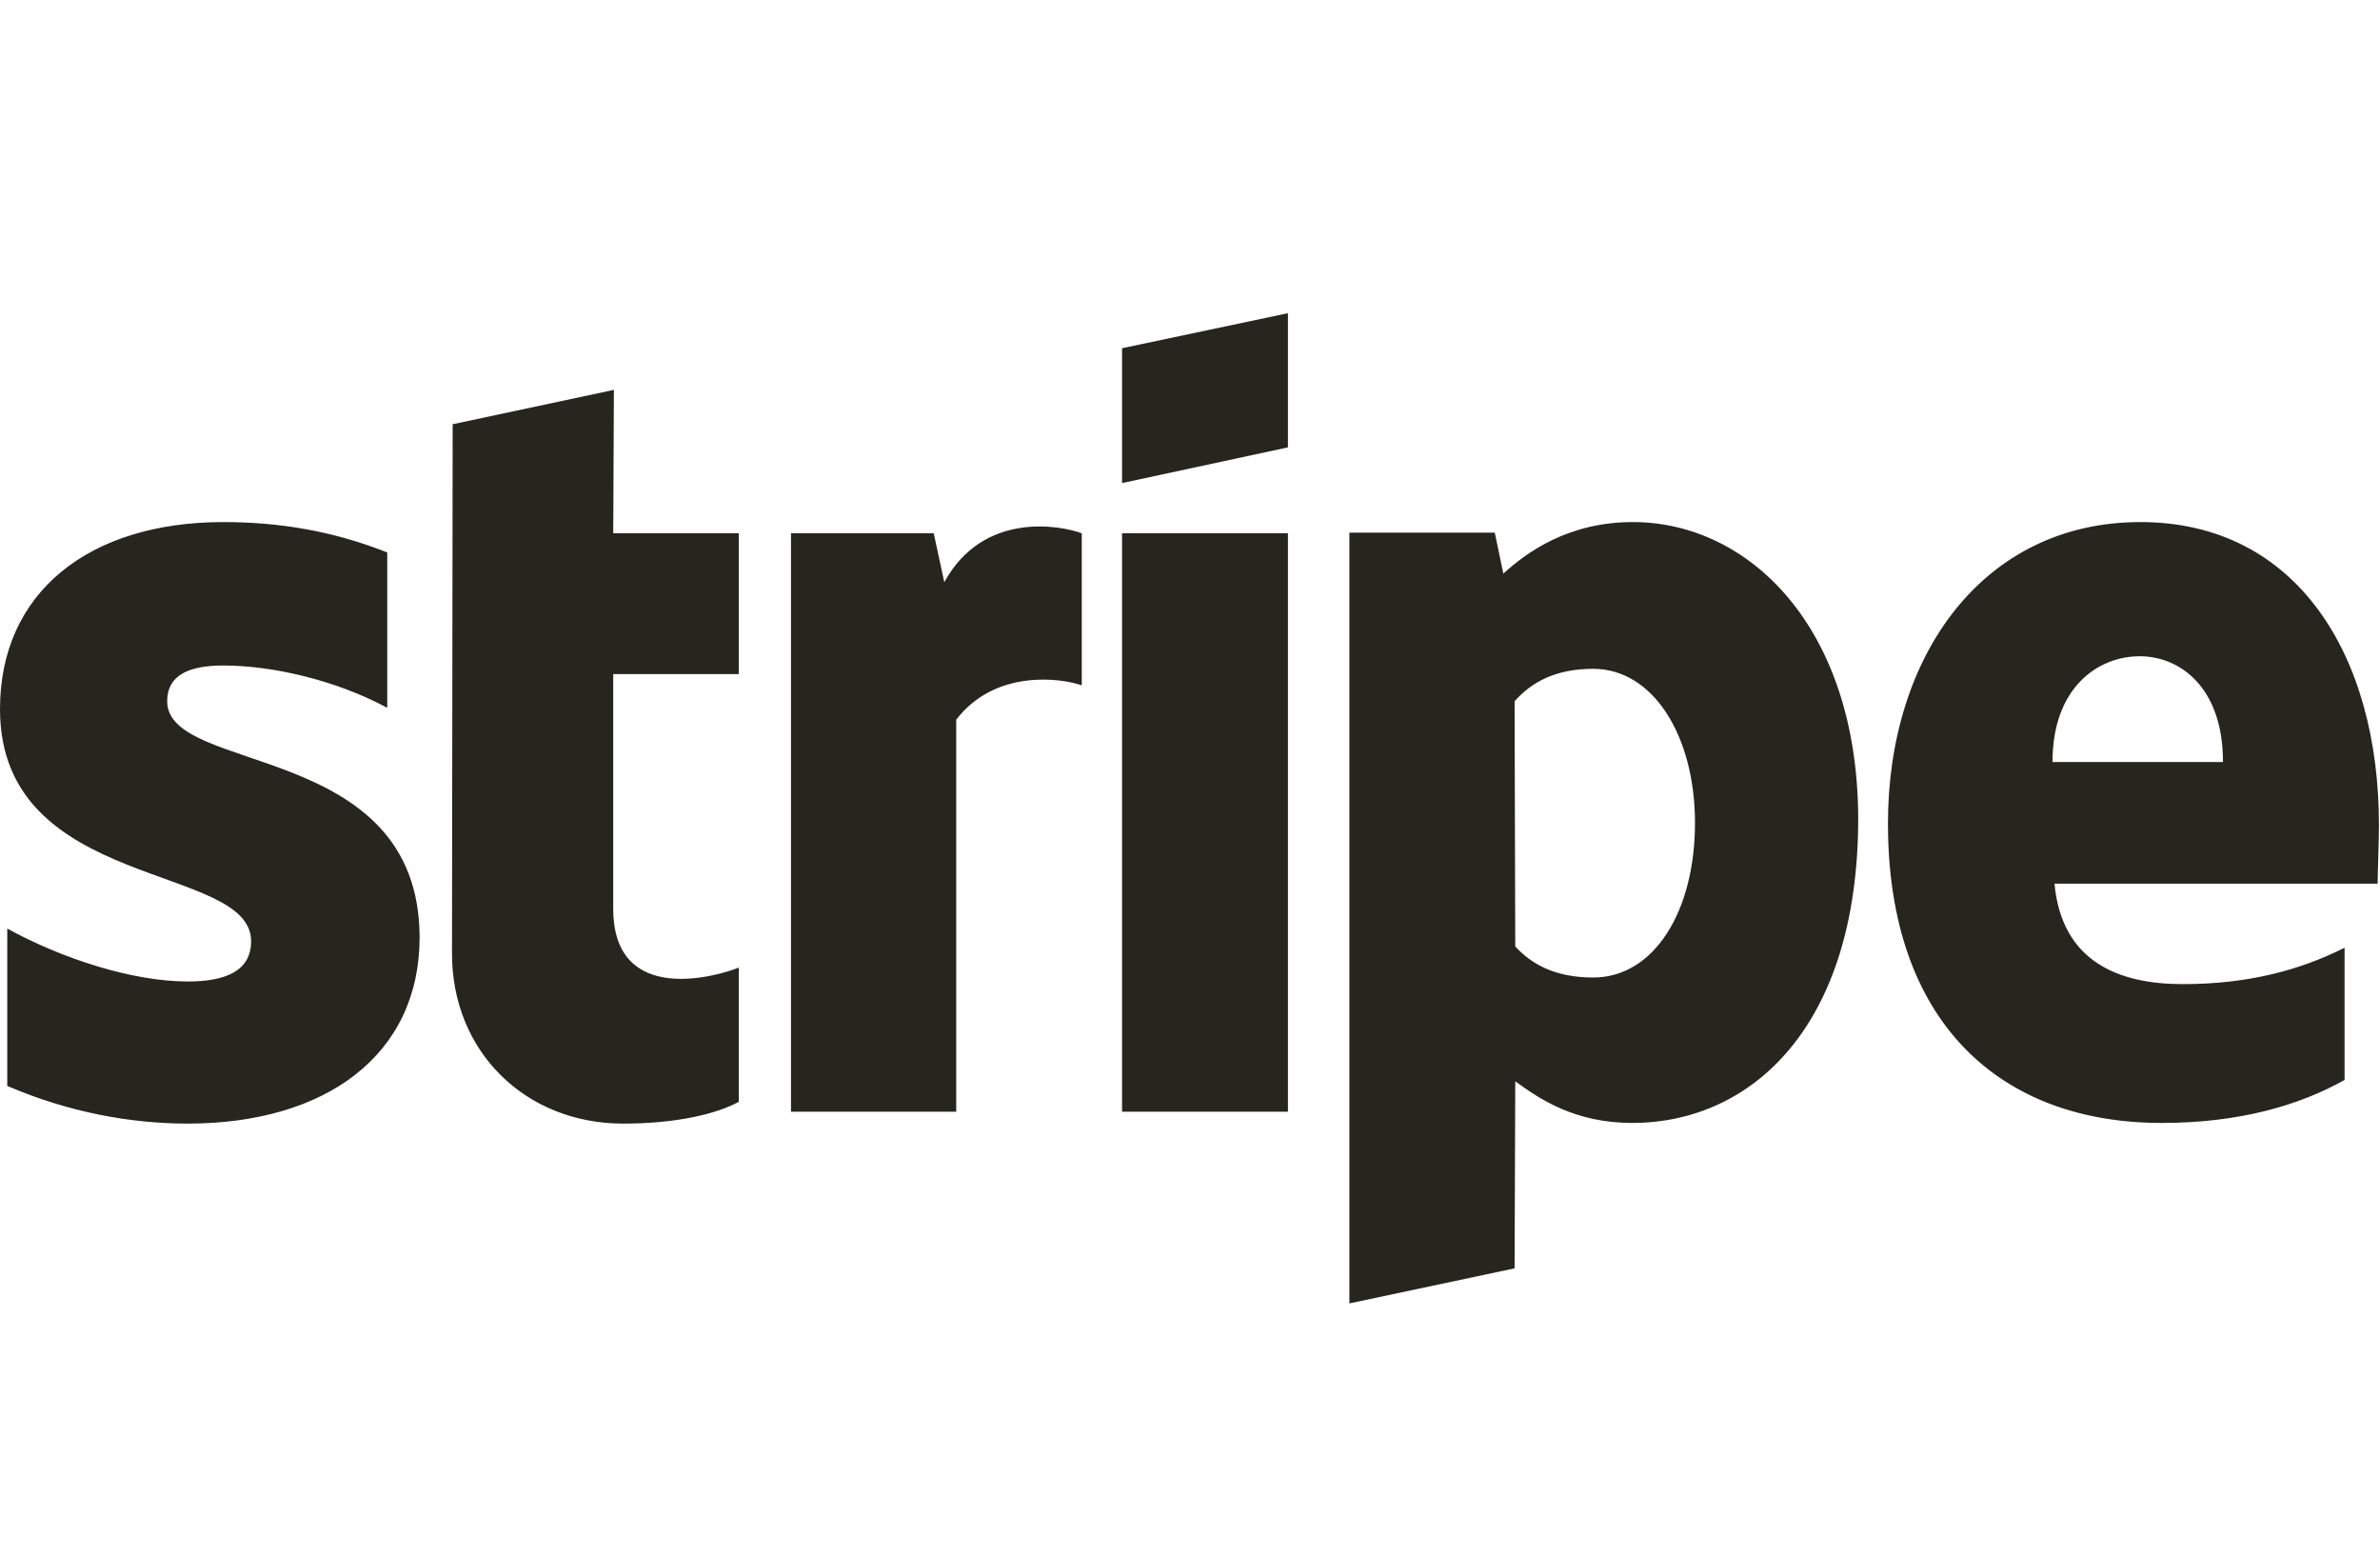
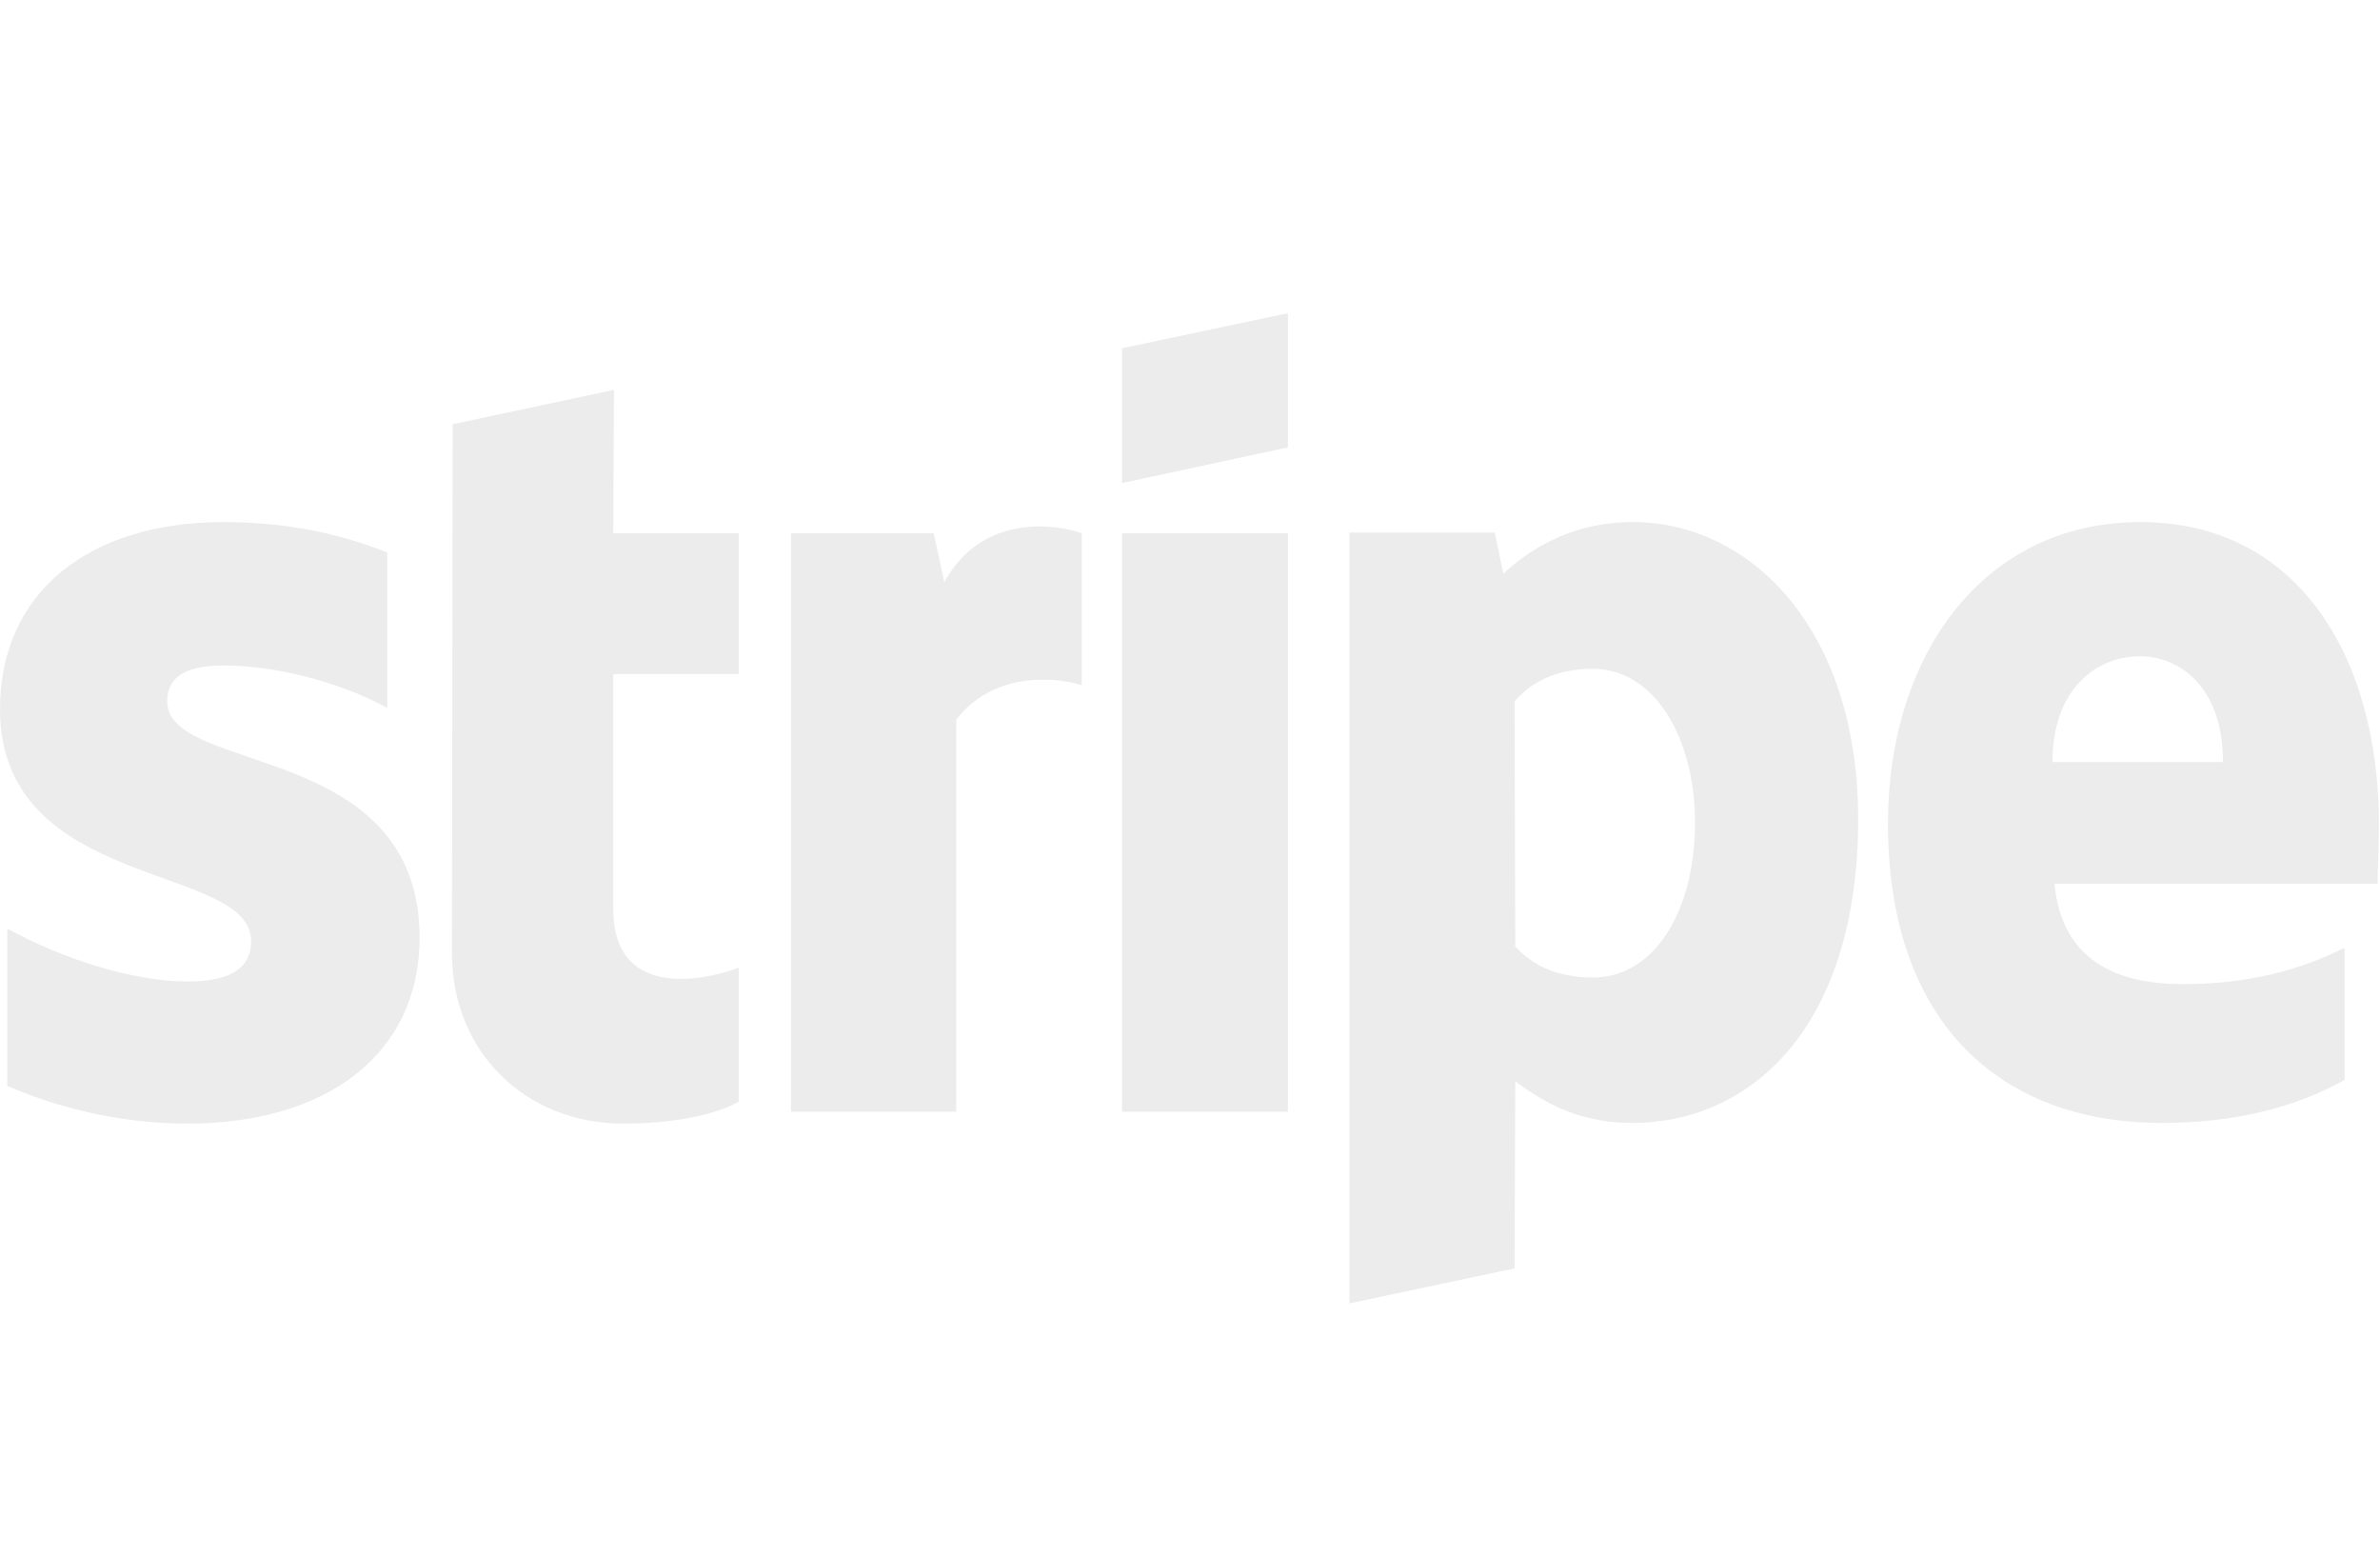
<svg xmlns="http://www.w3.org/2000/svg" fill="none" viewBox="0 0 130 85" height="85" width="130">
-   <path fill="#26251E" d="M129.942 45.039C129.942 35.799 125.466 28.508 116.912 28.508C108.321 28.508 103.124 35.799 103.124 44.967C103.124 55.832 109.26 61.318 118.067 61.318C122.362 61.318 125.611 60.343 128.065 58.972V51.753C125.611 52.98 122.795 53.738 119.222 53.738C115.721 53.738 112.617 52.511 112.22 48.252H129.87C129.87 47.782 129.942 45.905 129.942 45.039ZM112.111 41.61C112.111 37.531 114.602 35.835 116.876 35.835C119.078 35.835 121.424 37.531 121.424 41.61H112.111ZM89.191 28.508C85.654 28.508 83.38 30.168 82.116 31.323L81.647 29.085H73.706V71.172L82.73 69.259L82.766 59.044C84.065 59.983 85.978 61.318 89.155 61.318C95.616 61.318 101.499 56.12 101.499 44.678C101.463 34.211 95.507 28.508 89.191 28.508ZM87.025 53.377C84.896 53.377 83.632 52.619 82.766 51.681L82.73 38.289C83.668 37.243 84.968 36.521 87.025 36.521C90.31 36.521 92.584 40.202 92.584 44.931C92.584 49.768 90.346 53.377 87.025 53.377ZM61.289 26.378L70.349 24.429V17.102L61.289 19.015V26.378ZM61.289 29.121H70.349V60.704H61.289V29.121ZM51.58 31.792L51.002 29.121H43.206V60.704H52.23V39.3C54.359 36.521 57.969 37.026 59.088 37.423V29.121C57.933 28.688 53.709 27.894 51.58 31.792ZM33.532 21.289L24.725 23.166L24.689 52.078C24.689 57.42 28.696 61.354 34.038 61.354C36.997 61.354 39.163 60.813 40.354 60.163V52.836C39.199 53.305 33.496 54.965 33.496 49.623V36.809H40.354V29.121H33.496L33.532 21.289ZM9.132 38.289C9.132 36.882 10.287 36.34 12.2 36.34C14.943 36.34 18.409 37.17 21.152 38.65V30.168C18.156 28.977 15.196 28.508 12.2 28.508C4.873 28.508 0 32.334 0 38.722C0 48.685 13.716 47.097 13.716 51.392C13.716 53.052 12.272 53.594 10.251 53.594C7.255 53.594 3.429 52.366 0.397 50.706V59.297C3.754 60.74 7.147 61.354 10.251 61.354C17.759 61.354 22.92 57.636 22.92 51.175C22.884 40.419 9.132 42.332 9.132 38.289Z" clip-rule="evenodd" fill-rule="evenodd" />
+   <path fill="#EDECEC" d="M129.942 45.039C129.942 35.799 125.466 28.508 116.912 28.508C108.321 28.508 103.124 35.799 103.124 44.967C103.124 55.832 109.26 61.318 118.067 61.318C122.362 61.318 125.611 60.343 128.065 58.972V51.753C125.611 52.98 122.795 53.738 119.222 53.738C115.721 53.738 112.617 52.511 112.22 48.252H129.87C129.87 47.782 129.942 45.905 129.942 45.039ZM112.111 41.61C112.111 37.531 114.602 35.835 116.876 35.835C119.078 35.835 121.424 37.531 121.424 41.61H112.111ZM89.191 28.508C85.654 28.508 83.38 30.168 82.116 31.323L81.647 29.085H73.706V71.172L82.73 69.259L82.766 59.044C84.065 59.983 85.978 61.318 89.155 61.318C95.616 61.318 101.499 56.12 101.499 44.678C101.463 34.211 95.507 28.508 89.191 28.508ZM87.025 53.377C84.896 53.377 83.632 52.619 82.766 51.681L82.73 38.289C83.668 37.243 84.968 36.521 87.025 36.521C90.31 36.521 92.584 40.202 92.584 44.931C92.584 49.768 90.346 53.377 87.025 53.377ZM61.289 26.378L70.349 24.429V17.102L61.289 19.015V26.378ZM61.289 29.121H70.349V60.704H61.289V29.121ZM51.58 31.792L51.002 29.121H43.206V60.704H52.23V39.3C54.359 36.521 57.969 37.026 59.088 37.423V29.121C57.933 28.688 53.709 27.894 51.58 31.792ZM33.532 21.289L24.725 23.166L24.689 52.078C24.689 57.42 28.696 61.354 34.038 61.354C36.997 61.354 39.163 60.813 40.354 60.163V52.836C39.199 53.305 33.496 54.965 33.496 49.623V36.809H40.354V29.121H33.496L33.532 21.289ZM9.132 38.289C9.132 36.882 10.287 36.34 12.2 36.34C14.943 36.34 18.409 37.17 21.152 38.65V30.168C18.156 28.977 15.196 28.508 12.2 28.508C4.873 28.508 0 32.334 0 38.722C0 48.685 13.716 47.097 13.716 51.392C13.716 53.052 12.272 53.594 10.251 53.594C7.255 53.594 3.429 52.366 0.397 50.706V59.297C3.754 60.74 7.147 61.354 10.251 61.354C17.759 61.354 22.92 57.636 22.92 51.175C22.884 40.419 9.132 42.332 9.132 38.289Z" clip-rule="evenodd" fill-rule="evenodd" />
</svg>
